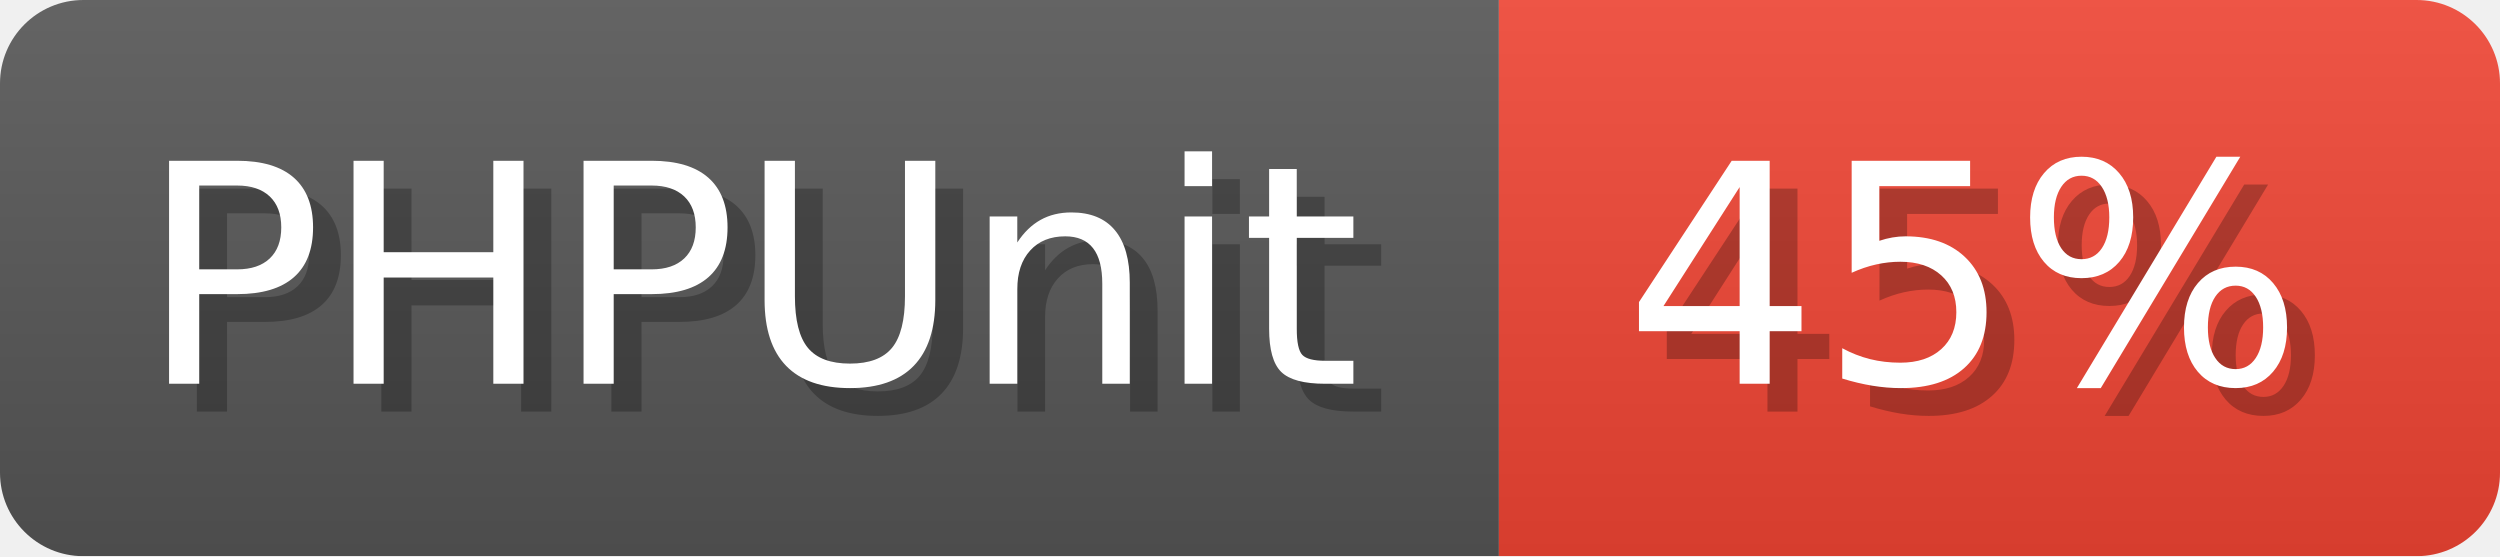
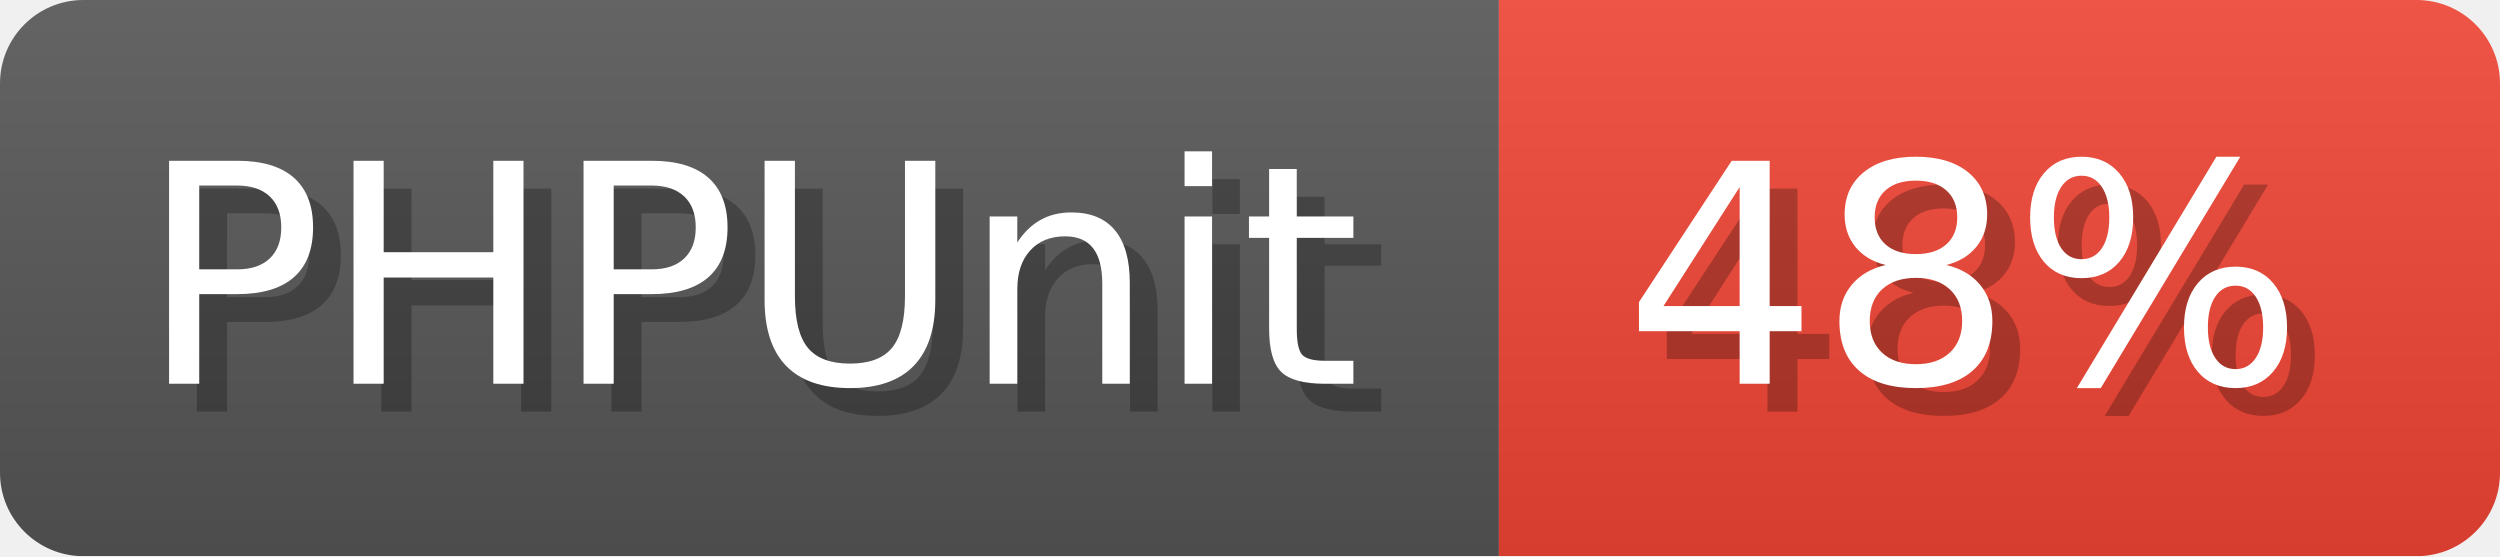
- <svg xmlns="http://www.w3.org/2000/svg" width="89.9" height="20" viewBox="0 0 899 200" role="img" aria-label="PHPUnit: 45%">
+ <svg xmlns="http://www.w3.org/2000/svg" width="89.9" height="20" viewBox="0 0 899 200" role="img" aria-label="PHPUnit: 48%">
  <linearGradient id="a" x2="0" y2="100%">
    <stop offset="0" stop-opacity=".1" stop-color="#EEE" />
    <stop offset="1" stop-opacity=".1" />
  </linearGradient>
  <mask id="m">
    <rect width="899" height="200" rx="30" fill="#FFF" />
  </mask>
  <g mask="url(#m)">
    <rect width="539" height="200" fill="#555" />
    <rect width="360" height="200" fill="#E43" x="539" />
    <rect width="899" height="200" fill="url(#a)" />
  </g>
  <g aria-hidden="true" fill="#fff" text-anchor="start" font-family="Verdana,DejaVu Sans,sans-serif" font-size="110">
    <text x="60" y="148" textLength="439" fill="#000" opacity="0.25">PHPUnit</text>
    <text x="50" y="138" textLength="439">PHPUnit</text>
-     <text x="594" y="148" textLength="260" fill="#000" opacity="0.25">45%</text>
-     <text x="584" y="138" textLength="260">45%</text>
+     <text x="594" y="148" textLength="260" fill="#000" opacity="0.25">48%</text>
+     <text x="584" y="138" textLength="260">48%</text>
  </g>
</svg>
